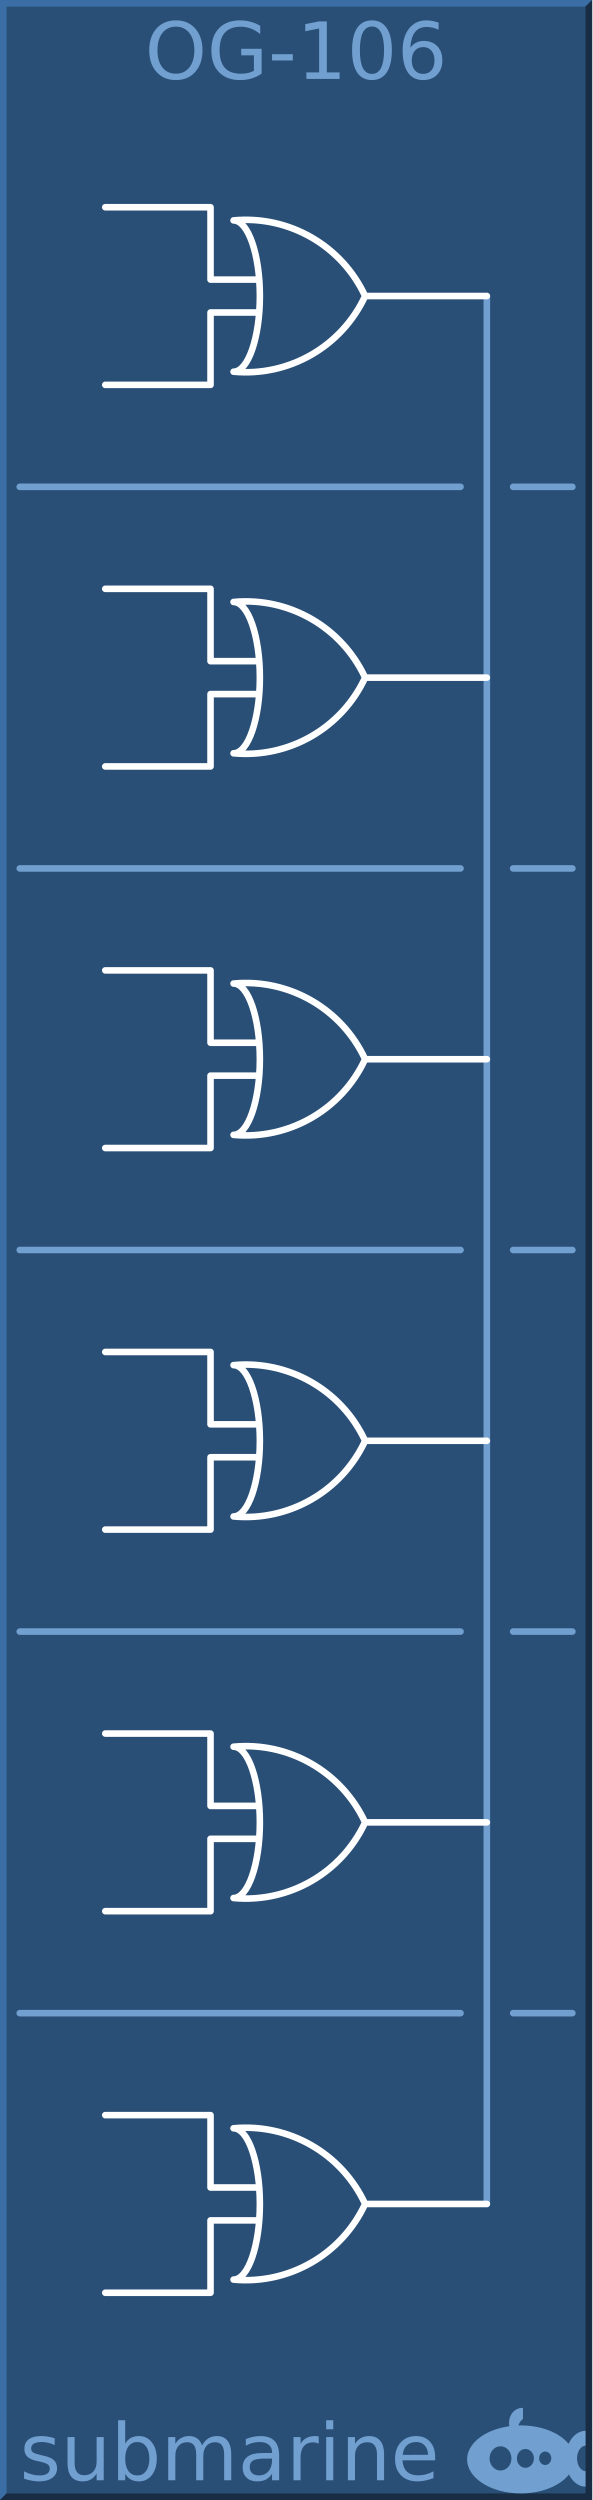
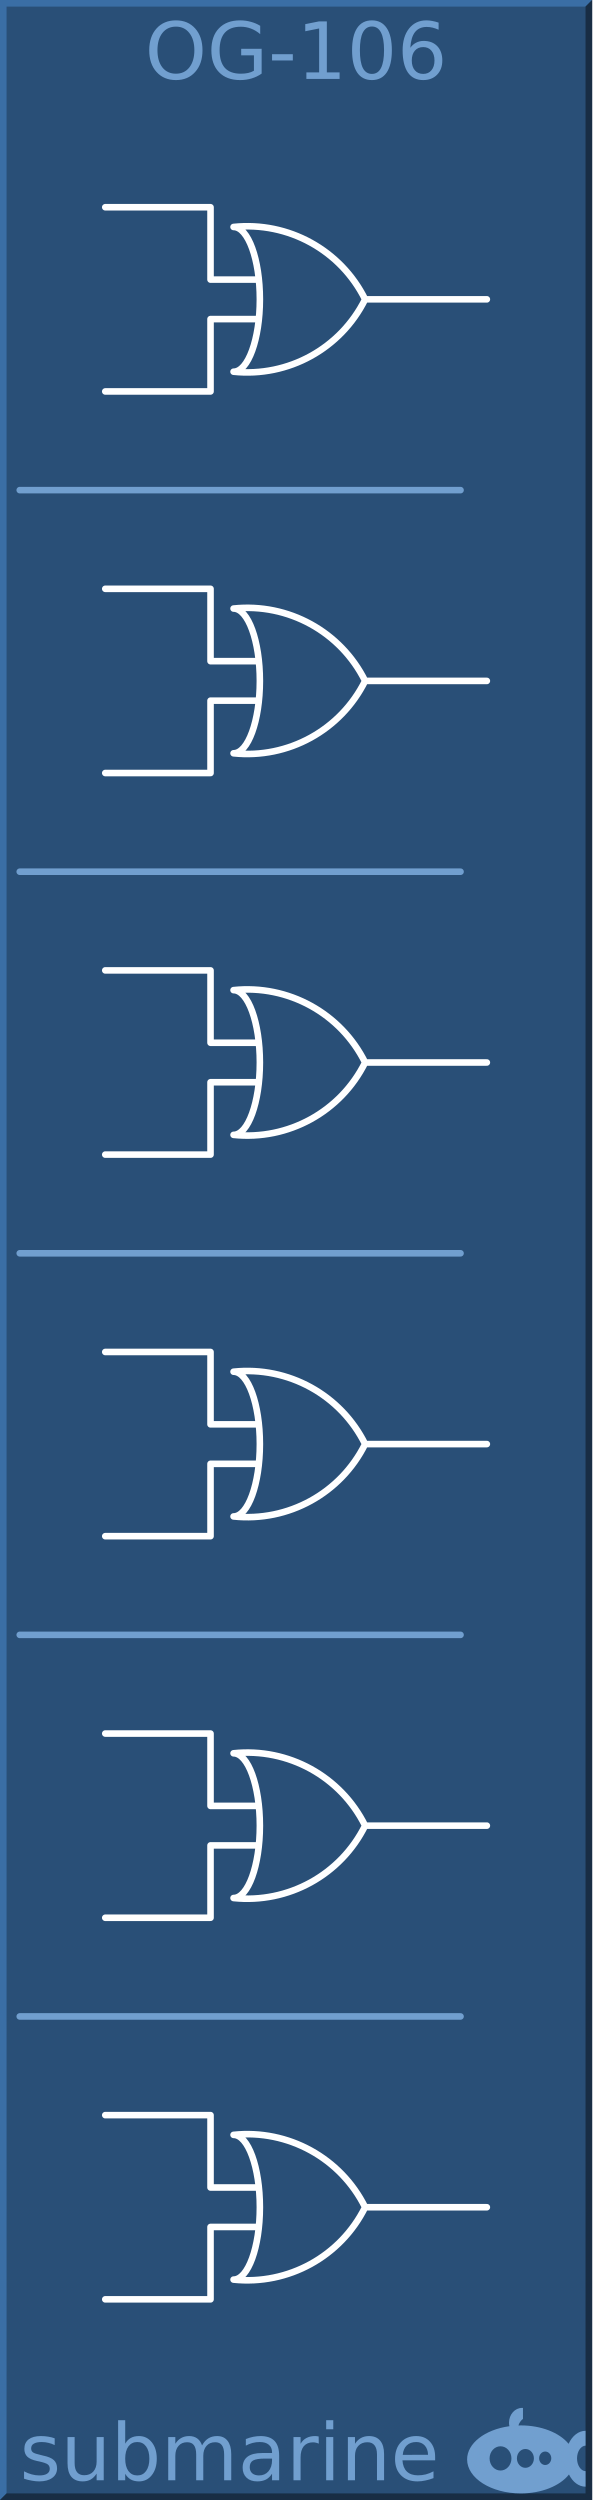
<svg xmlns="http://www.w3.org/2000/svg" width="90px" height="380px">
  <g id="background">
    <rect x="0" y="0" width="90" height="380" style="fill:#294f77;stroke:none;" id="rect4255" />
    <path style="fill:#3a6ea5;fill-rule:nonzero;stroke:none" d="m 0 380 v -380 h 90 l -1 1 h -88 v 378 z" id="path4656" />
    <path style="fill:#182d44;fill-rule:nonzero;stroke:none" d="m 0 380 h 90 v -380 l -1 1 v 378 h -88 z" id="path4658" />
  </g>
  <g id="logo" fill="#719fcf" font-family="DejaVu Sans" font-size="12">
    <path d="m 79.354,366 a 1.985,2.252 0 0 0 -1.985,2.252 1.985,2.252 0 0 0 0.059,0.532 A 8.169,5.169 0 0 0 71,373.831 8.169,5.169 0 0 0 79.169,379 8.169,5.169 0 0 0 86.483,376.12 3.046,4.248 0 0 0 89,377.976 l 0,-2.358 A 1.338,1.945 0 0 1 87.708,373.677 1.338,1.945 0 0 1 89,371.735 l 0,-2.254 a 3.046,4.248 0 0 0 -2.574,1.979 8.169,5.169 0 0 0 -7.257,-2.798 8.169,5.169 0 0 0 -0.373,0.012 1.754,2.047 0 0 1 0.696,-1.002 l 0,-1.666 A 1.985,2.252 0 0 0 79.354,366 Z m -3.277,5.835 a 1.662,1.843 0 0 1 1.662,1.843 1.662,1.843 0 0 1 -1.662,1.843 1.662,1.843 0 0 1 -1.661,-1.843 1.662,1.843 0 0 1 1.661,-1.843 z m 3.785,0.409 a 1.292,1.433 0 0 1 1.292,1.433 1.292,1.433 0 0 1 -1.292,1.433 1.292,1.433 0 0 1 -1.292,-1.433 1.292,1.433 0 0 1 1.292,-1.433 z m 3.009,0.389 a 0.923,1.024 0 0 1 0.923,1.024 0.923,1.024 0 0 1 -0.923,1.024 0.923,1.024 0 0 1 -0.923,-1.024 0.923,1.024 0 0 1 0.923,-1.024 z" id="path4136" />
    <text x="3" y="377" id="text4662">submarine</text>
    <text x="45" y="12" text-anchor="middle">OG-106</text>
  </g>
  <g id="group1" font-family="DejaVu Sans" font-size="6" stroke="#ffffff" stroke-width="1" stroke-linecap="round" stroke-linejoin="round" fill="none">
-     <line x1="3" y1="74" x2="70" y2="74" stroke="#719fcf" />
-     <line x1="78" y1="74" x2="87" y2="74" stroke="#719fcf" />
-     <line x1="3" y1="132" x2="70" y2="132" stroke="#719fcf" />
-     <line x1="78" y1="132" x2="87" y2="132" stroke="#719fcf" />
-     <line x1="3" y1="190" x2="70" y2="190" stroke="#719fcf" />
-     <line x1="78" y1="190" x2="87" y2="190" stroke="#719fcf" />
-     <line x1="3" y1="248" x2="70" y2="248" stroke="#719fcf" />
-     <line x1="78" y1="248" x2="87" y2="248" stroke="#719fcf" />
-     <line x1="3" y1="306" x2="70" y2="306" stroke="#719fcf" />
-     <line x1="78" y1="306" x2="87" y2="306" stroke="#719fcf" />
-     <line x1="74" y1="45" x2="74" y2="335" stroke="#719fcf" />
-     <path d="M 16 31.5 l 16 0 l 0 11 l 7 0 m -23 16 l 16 0 l 0 -11 l 7 0 m 16.5 -2.5 l 18.5 0 m -38.5 -11.5 a 4 11.5 0 0 1 0 23 a 20 20 0 0 0 20 -11.5 a 20 20 0 0 0 -20 -11.5" />
-     <path d="M 16 89.5 l 16 0 l 0 11 l 7 0 m -23 16 l 16 0 l 0 -11 l 7 0 m 16.5 -2.5 l 18.5 0 m -38.5 -11.5 a 4 11.5 0 0 1 0 23 a 20 20 0 0 0 20 -11.5 a 20 20 0 0 0 -20 -11.5" />
-     <path d="M 16 147.5 l 16 0 l 0 11 l 7 0 m -23 16 l 16 0 l 0 -11 l 7 0 m 16.5 -2.5 l 18.5 0 m -38.5 -11.5 a 4 11.5 0 0 1 0 23 a 20 20 0 0 0 20 -11.5 a 20 20 0 0 0 -20 -11.5" />
-     <path d="M 16 205.5 l 16 0 l 0 11 l 7 0 m -23 16 l 16 0 l 0 -11 l 7 0 m 16.5 -2.5 l 18.5 0 m -38.5 -11.5 a 4 11.5 0 0 1 0 23 a 20 20 0 0 0 20 -11.5 a 20 20 0 0 0 -20 -11.5" />
-     <path d="M 16 263.5 l 16 0 l 0 11 l 7 0 m -23 16 l 16 0 l 0 -11 l 7 0 m 16.5 -2.5 l 18.5 0 m -38.5 -11.5 a 4 11.5 0 0 1 0 23 a 20 20 0 0 0 20 -11.5 a 20 20 0 0 0 -20 -11.5" />
-     <path d="M 16 321.5 l 16 0 l 0 11 l 7 0 m -23 16 l 16 0 l 0 -11 l 7 0 m 16.5 -2.5 l 18.5 0 m -38.5 -11.5 a 4 11.5 0 0 1 0 23 a 20 20 0 0 0 20 -11.5 a 20 20 0 0 0 -20 -11.5" />
+     <line x1="3" y1="74.5" x2="70" y2="74.5" stroke="#719fcf" />
+     <line x1="3" y1="132.5" x2="70" y2="132.5" stroke="#719fcf" />
+     <line x1="3" y1="190.5" x2="70" y2="190.5" stroke="#719fcf" />
+     <line x1="3" y1="248.5" x2="70" y2="248.5" stroke="#719fcf" />
+     <line x1="3" y1="306.5" x2="70" y2="306.5" stroke="#719fcf" />
+     <path d="M 16 31.5 l 16 0 l 0 11 l 7 0 m -23 17 l 16 0 l 0 -11 l 7 0 m 16.5 -3 l 18.5 0 m -38.5 -11 a 4 11 0 0 1 0 22 a 20 20 0 0 0 20 -11 a 20 20 0 0 0 -20 -11" />
+     <path d="M 16 89.5 l 16 0 l 0 11 l 7 0 m -23 17 l 16 0 l 0 -11 l 7 0 m 16.5 -3 l 18.5 0 m -38.5 -11 a 4 11 0 0 1 0 22 a 20 20 0 0 0 20 -11 a 20 20 0 0 0 -20 -11" />
+     <path d="M 16 147.5 l 16 0 l 0 11 l 7 0 m -23 17 l 16 0 l 0 -11 l 7 0 m 16.5 -3 l 18.5 0 m -38.5 -11 a 4 11 0 0 1 0 22 a 20 20 0 0 0 20 -11 a 20 20 0 0 0 -20 -11" />
+     <path d="M 16 205.5 l 16 0 l 0 11 l 7 0 m -23 17 l 16 0 l 0 -11 l 7 0 m 16.5 -3 l 18.5 0 m -38.5 -11 a 4 11 0 0 1 0 22 a 20 20 0 0 0 20 -11 a 20 20 0 0 0 -20 -11" />
+     <path d="M 16 263.5 l 16 0 l 0 11 l 7 0 m -23 17 l 16 0 l 0 -11 l 7 0 m 16.5 -3 l 18.5 0 m -38.5 -11 a 4 11 0 0 1 0 22 a 20 20 0 0 0 20 -11 a 20 20 0 0 0 -20 -11" />
+     <path d="M 16 321.5 l 16 0 l 0 11 l 7 0 m -23 17 l 16 0 l 0 -11 l 7 0 m 16.5 -3 l 18.5 0 m -38.5 -11 a 4 11 0 0 1 0 22 a 20 20 0 0 0 20 -11 a 20 20 0 0 0 -20 -11" />
  </g>
</svg>
